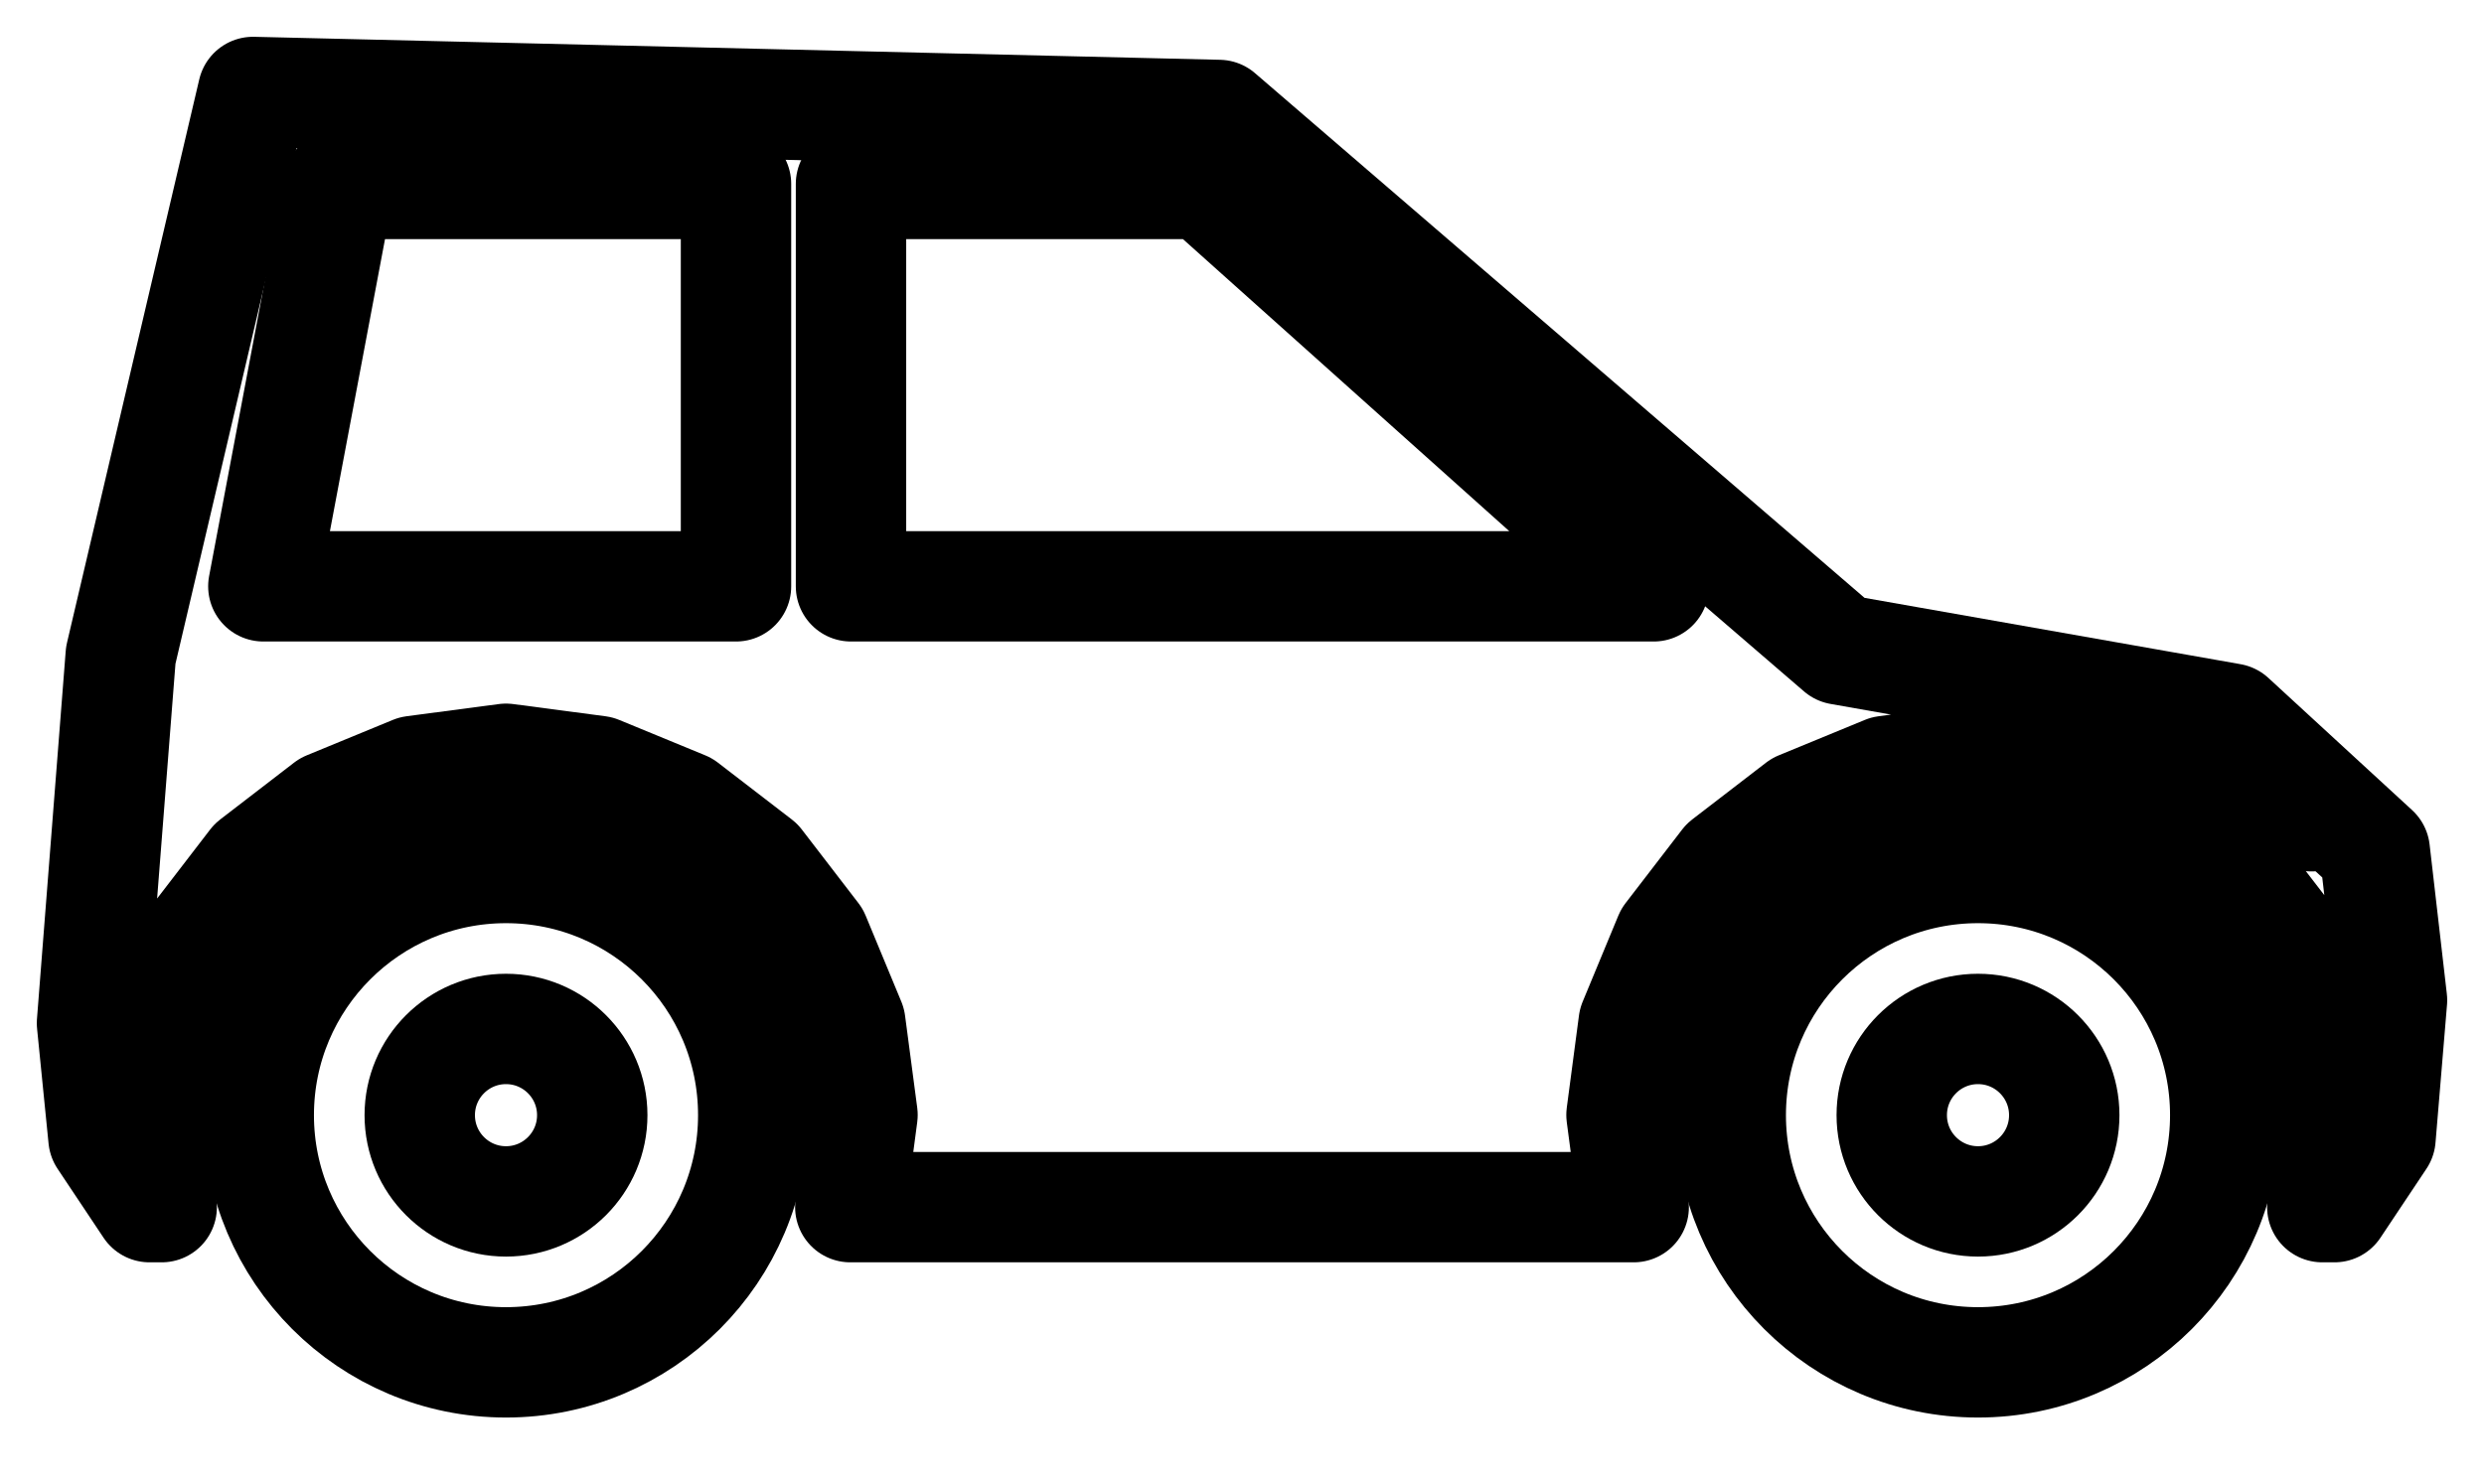
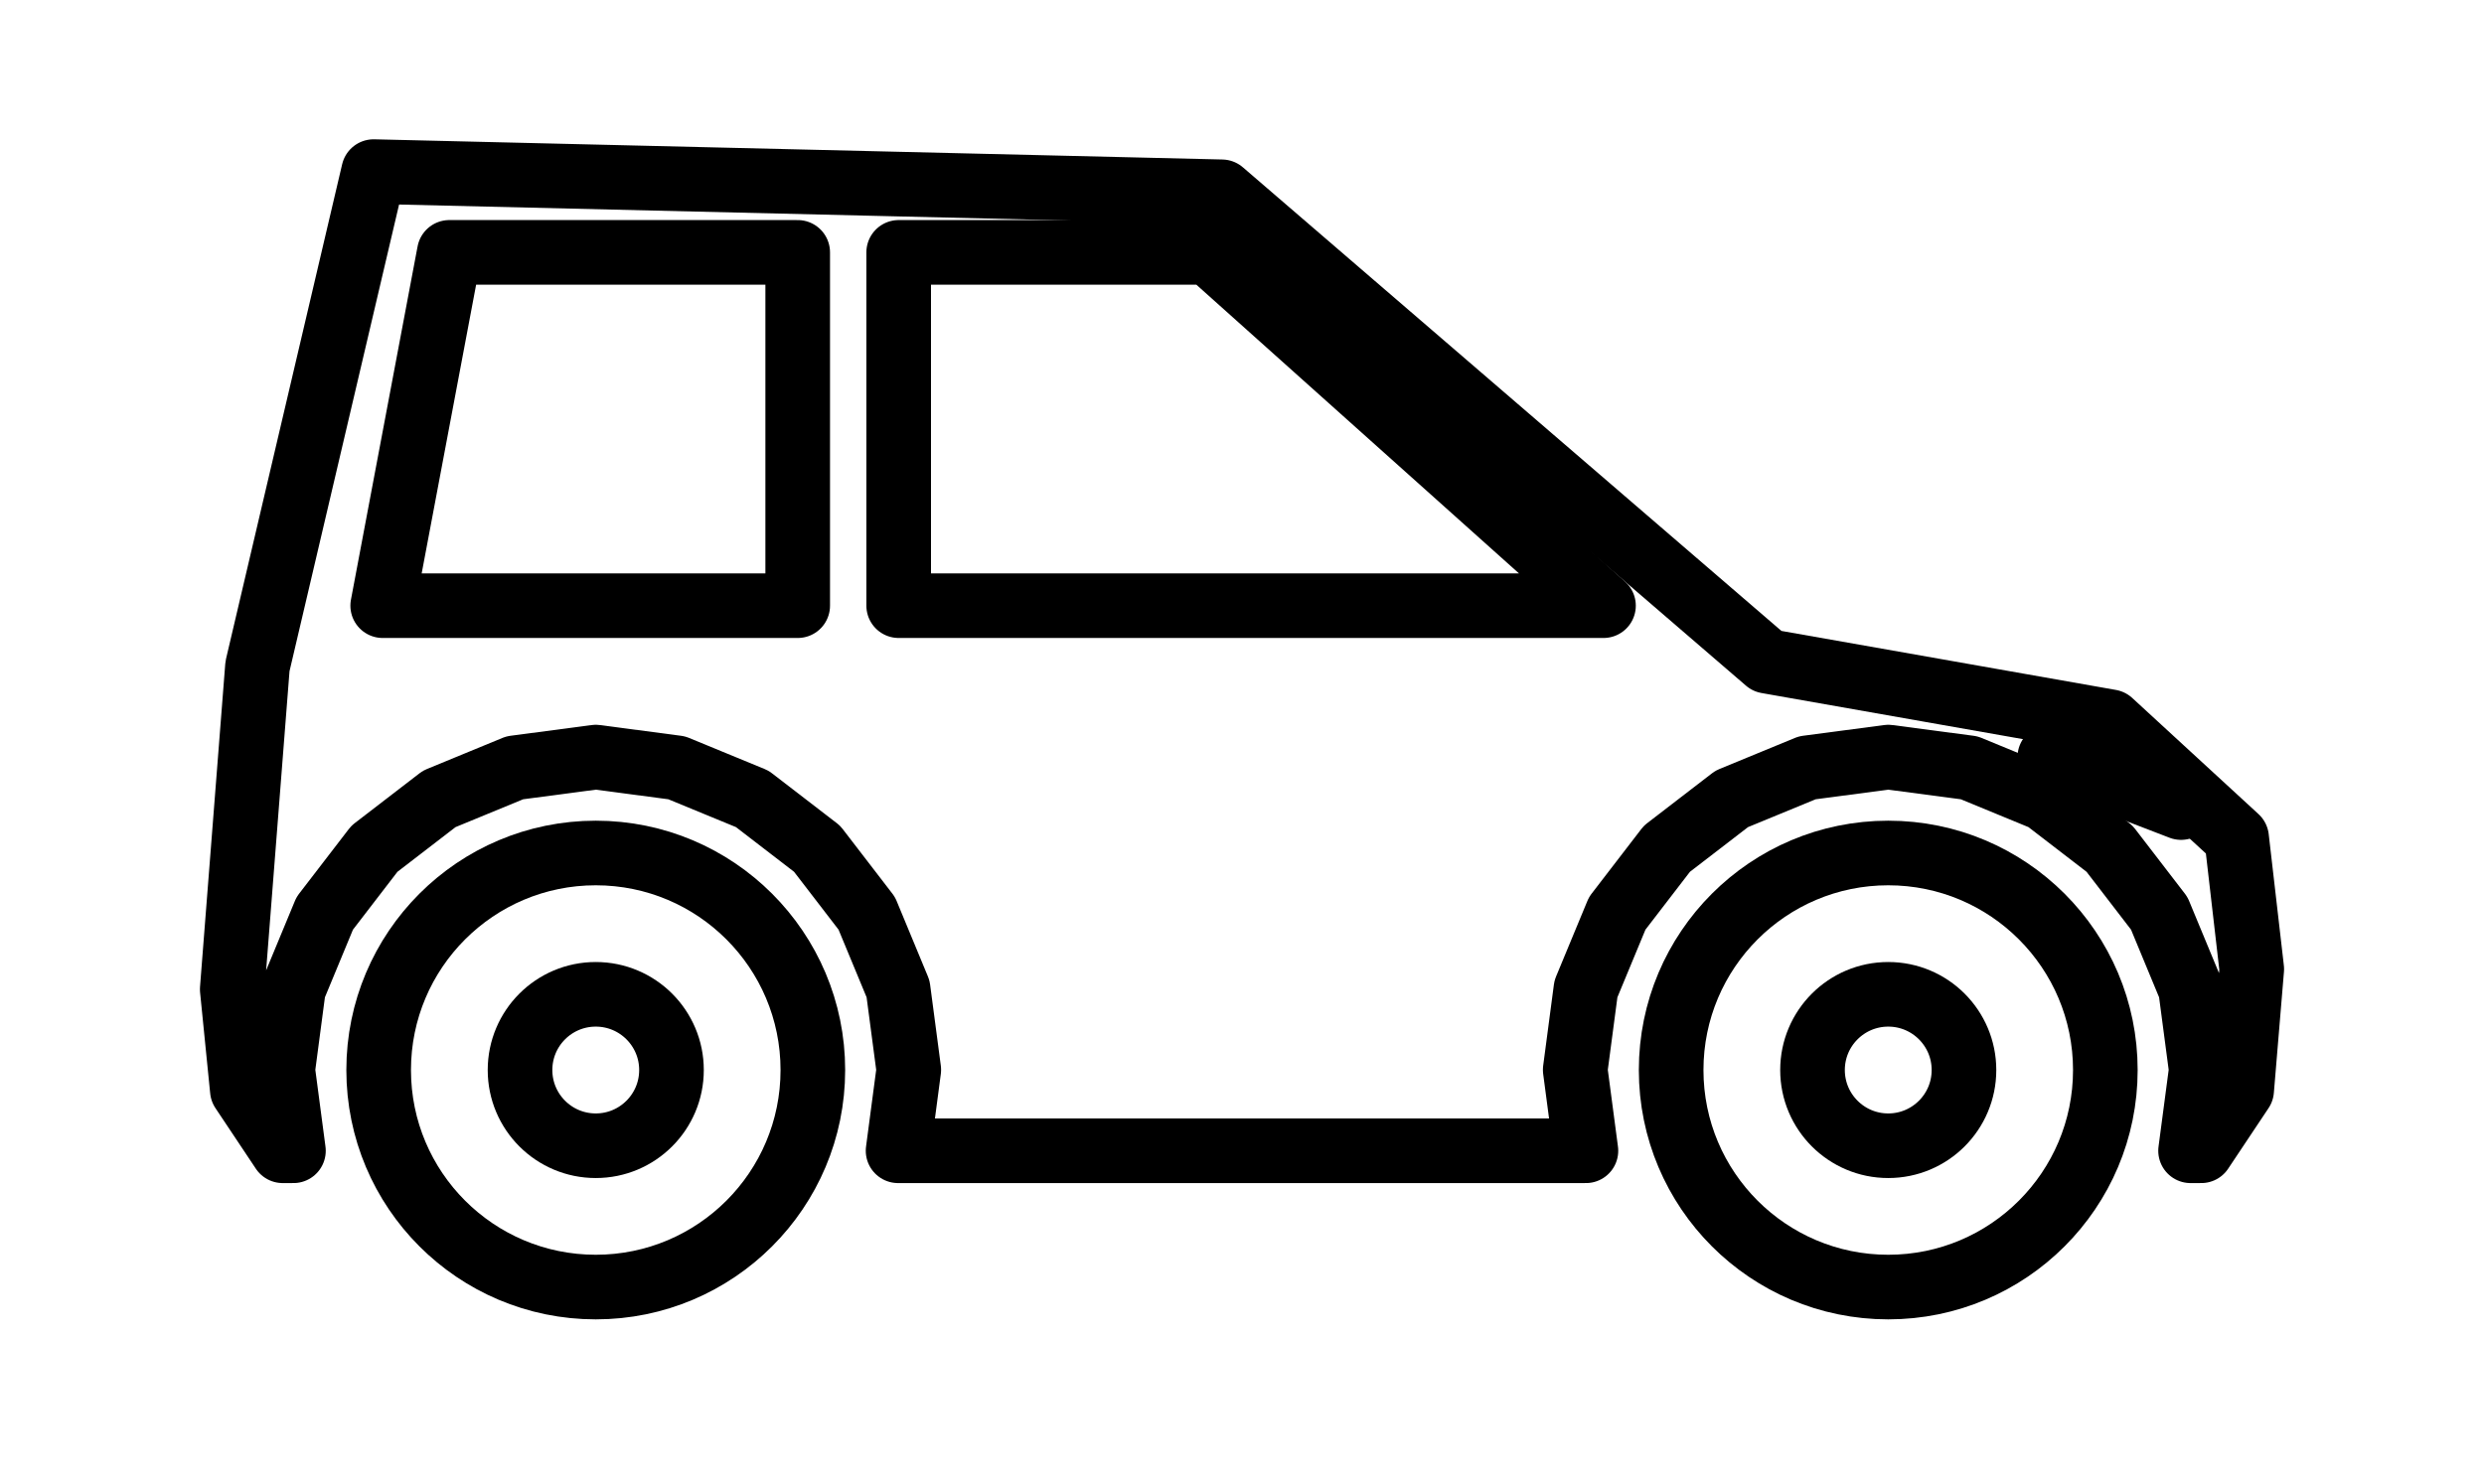
- <svg xmlns="http://www.w3.org/2000/svg" viewBox="0 0 1080 645" aria-hidden="true" focusable="false">
-   <g fill="none" stroke="currentColor" stroke-width="48" stroke-linecap="round" stroke-linejoin="round">
+ <svg xmlns="http://www.w3.org/2000/svg" viewBox="-75 -45 1230 735" aria-hidden="true" focusable="false">
+   <g fill="none" stroke="currentColor" stroke-width="32" stroke-linecap="round" stroke-linejoin="round">
    <path d="M65.0 525.0 L70.3 525.0 L65.0 484.9 L70.3 444.8 L85.8 407.4 L110.4 375.4 L142.5 350.7 L179.9 335.3 L220.0 330.0 L260.1 335.3 L297.5 350.7 L329.6 375.4 L354.2 407.4 L369.7 444.8 L375.0 484.9 L369.7 525.0 L710.3 525.0 L705.0 484.9 L710.3 444.8 L725.8 407.4 L750.4 375.4 L782.5 350.7 L819.9 335.3 L860.0 330.0 L900.1 335.3 L937.5 350.7 L969.6 375.4 L994.2 407.4 L1009.7 444.8 L1015.0 484.9 L1009.7 525.0 L1015.0 525.0 L1035.0 495.0 L1040.0 435.0 L1032.5 370.0 L970.0 312.5 L800.0 282.5 L530.0 50.0 L110.0 40.0 L52.5 285.0 L40.0 445.0 L45.0 495.0 Z" />
    <path d="M370.0 255.0 L719.0 255.0 L523.5 80.0 L370.0 80.0 Z" />
    <path d="M114.5 255.0 L320.0 255.0 L320.0 80.0 L147.5 80.0 Z" />
    <path d="M1005.0 355.0 L940.0 330.0" />
    <circle cx="220.0" cy="485.0" r="107.5" />
    <circle cx="220.0" cy="485.0" r="37.5" />
    <circle cx="860.0" cy="485.0" r="107.5" />
    <circle cx="860.0" cy="485.0" r="37.5" />
  </g>
</svg>
